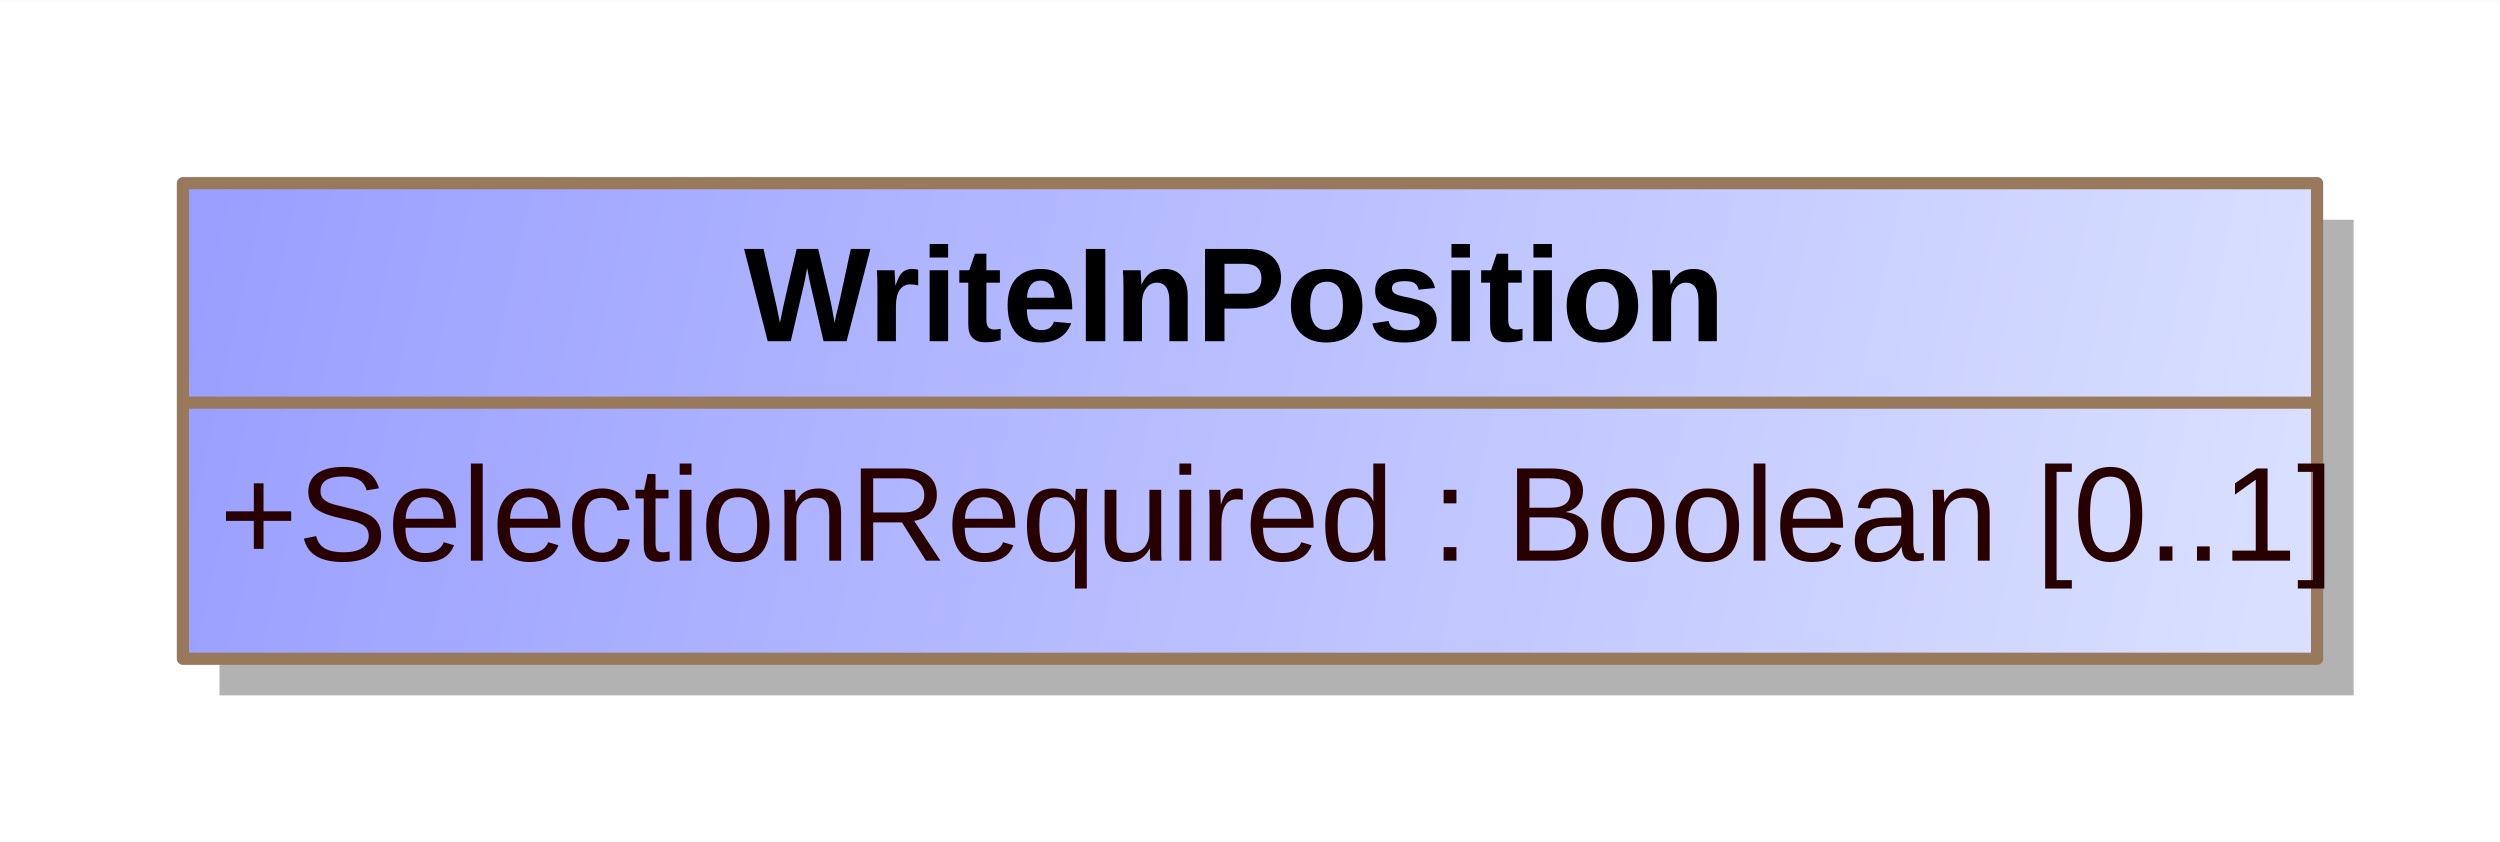
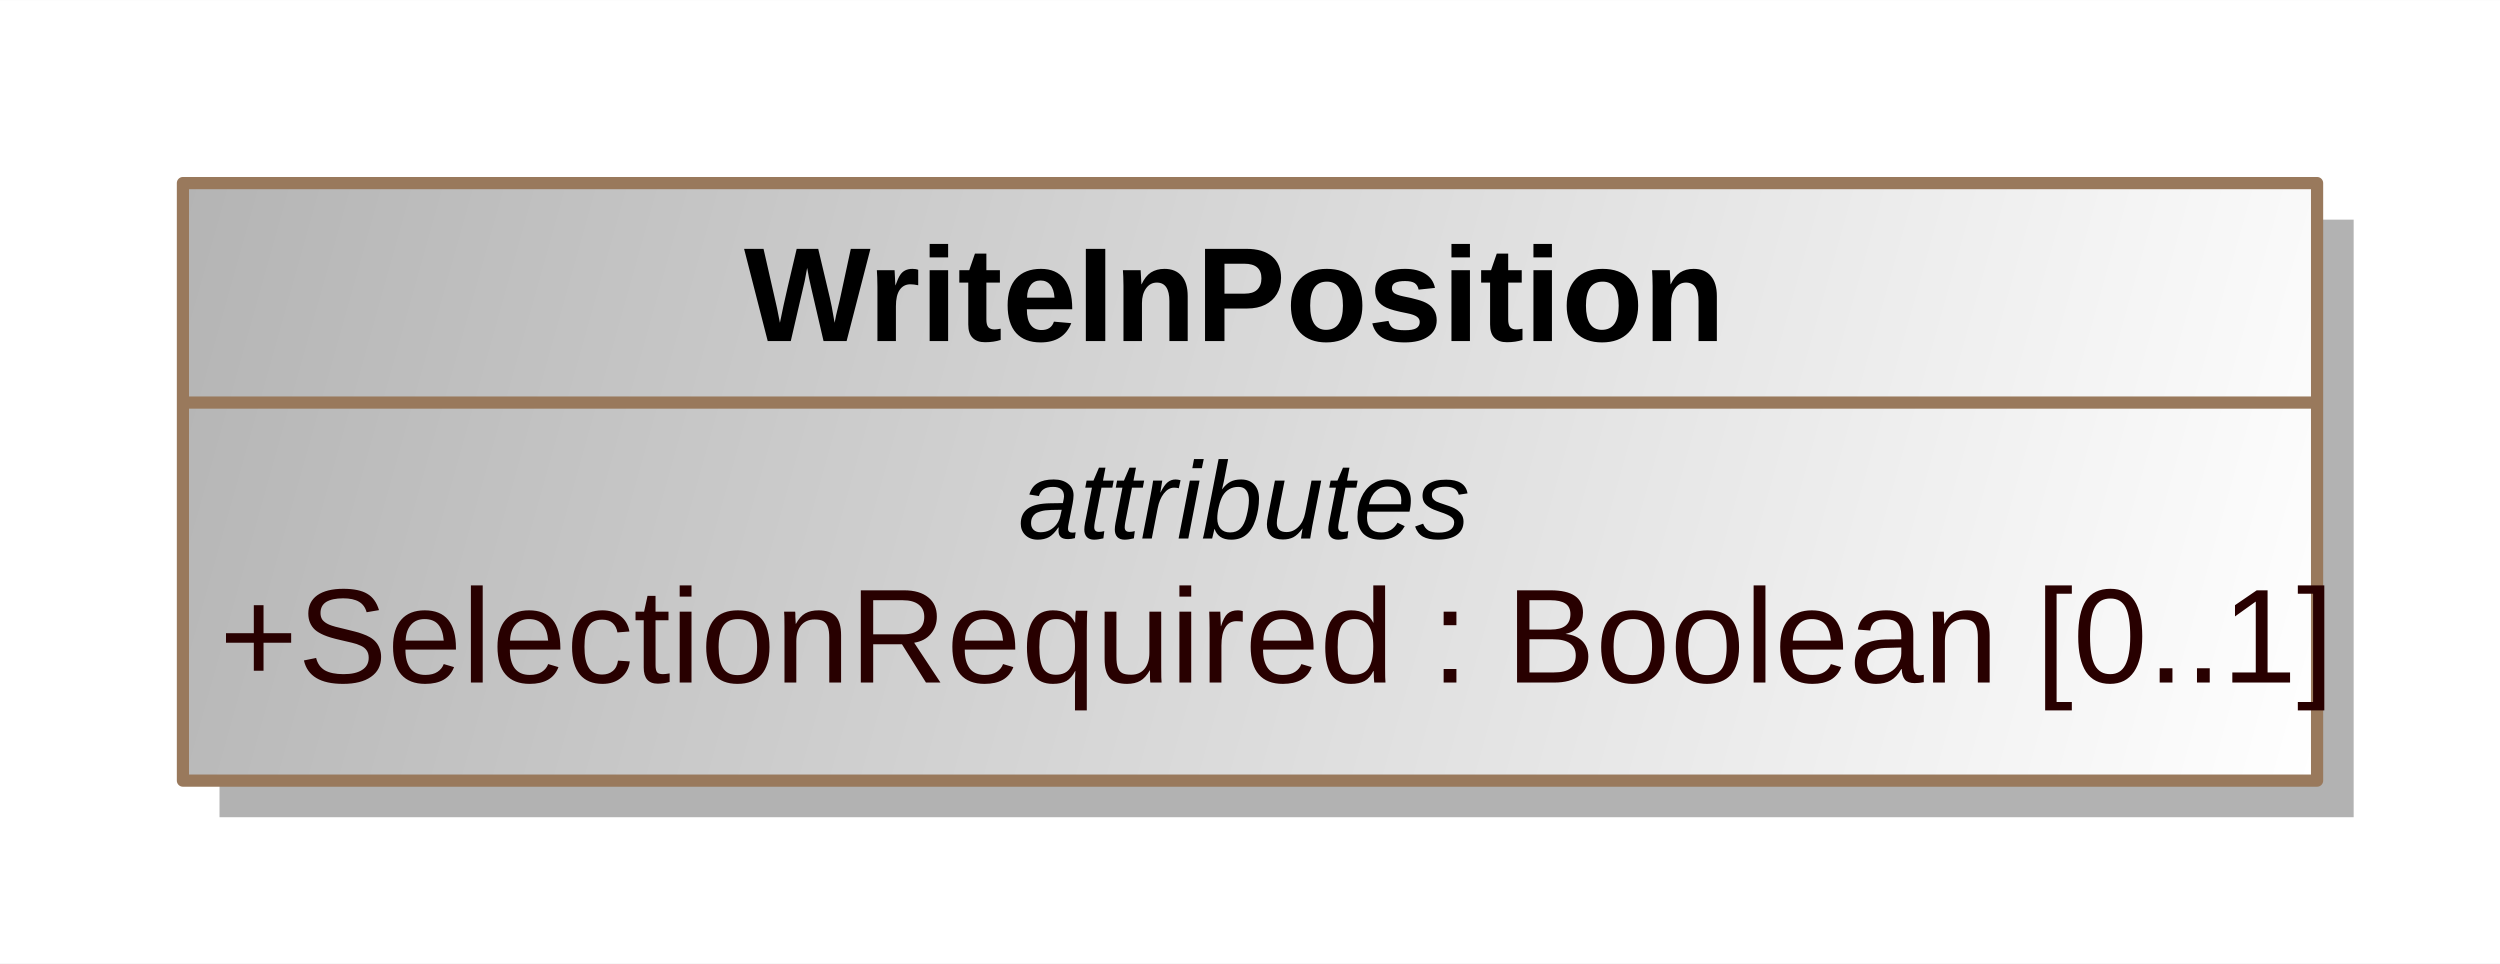
- <svg xmlns="http://www.w3.org/2000/svg" fill-opacity="1" color-rendering="auto" color-interpolation="auto" text-rendering="auto" stroke="black" stroke-linecap="square" width="2.135in" stroke-miterlimit="10" shape-rendering="auto" stroke-opacity="1" fill="black" stroke-dasharray="none" font-weight="normal" stroke-width="1" viewBox="0 0 205 69" height="0.719in" font-family="'Arial'" font-style="normal" stroke-linejoin="miter" font-size="12" stroke-dashoffset="0" image-rendering="auto">
+ <svg xmlns="http://www.w3.org/2000/svg" fill-opacity="1" color-rendering="auto" color-interpolation="auto" text-rendering="auto" stroke="black" stroke-linecap="square" width="2.135in" stroke-miterlimit="10" shape-rendering="auto" stroke-opacity="1" fill="black" stroke-dasharray="none" font-weight="normal" stroke-width="1" viewBox="0 0 205 79" height="0.823in" font-family="'Arial'" font-style="normal" stroke-linejoin="miter" font-size="12" stroke-dashoffset="0" image-rendering="auto">
  <defs id="genericDefs" />
  <g>
    <defs id="defs1">
-       <linearGradient x1="812" gradientUnits="userSpaceOnUse" x2="987" y1="847" y2="886" id="linearGradient1" spreadMethod="pad">
-         <stop stop-opacity="1" stop-color="rgb(153,158,255)" offset="0%" />
-         <stop stop-opacity="1" stop-color="rgb(218,225,255)" offset="100%" />
+       <linearGradient x1="810" gradientUnits="userSpaceOnUse" x2="985" y1="803" y2="852" id="linearGradient1" spreadMethod="pad">
+         <stop stop-opacity="1" stop-color="rgb(180,180,180)" offset="0%" />
+         <stop stop-opacity="1" stop-color="white" offset="100%" />
      </linearGradient>
      <clipPath clipPathUnits="userSpaceOnUse" id="clipPath1">
-         <path d="M0 0 L205 0 L205 69 L0 69 L0 0 Z" />
+         <path d="M0 0 L205 0 L205 79 L0 79 L0 0 Z" />
      </clipPath>
      <clipPath clipPathUnits="userSpaceOnUse" id="clipPath2">
-         <path d="M797 832 L1002 832 L1002 901 L797 901 L797 832 Z" />
+         <path d="M795 788 L1000 788 L1000 867 L795 867 L795 788 Z" />
      </clipPath>
    </defs>
    <g fill="white" stroke="white">
-       <rect x="0" width="205" height="69" y="0" clip-path="url(#clipPath1)" stroke="none" />
-       <rect x="815" y="850" transform="translate(-797,-832)" clip-path="url(#clipPath2)" fill="rgb(178,178,178)" width="175" text-rendering="geometricPrecision" height="39" stroke="none" />
-       <rect x="812" y="847" transform="translate(-797,-832)" clip-path="url(#clipPath2)" fill="url(#linearGradient1)" width="175" text-rendering="geometricPrecision" height="39" stroke="none" />
+       <rect x="0" width="205" height="79" y="0" clip-path="url(#clipPath1)" stroke="none" />
+       <rect x="813" y="806" transform="translate(-795,-788)" clip-path="url(#clipPath2)" fill="rgb(178,178,178)" width="175" text-rendering="geometricPrecision" height="49" stroke="none" />
+       <rect x="810" y="803" transform="translate(-795,-788)" clip-path="url(#clipPath2)" fill="url(#linearGradient1)" width="175" text-rendering="geometricPrecision" height="49" stroke="none" />
    </g>
-     <g fill="rgb(153,121,92)" text-rendering="geometricPrecision" transform="translate(-797,-832)" stroke-linecap="butt" stroke="rgb(153,121,92)" stroke-linejoin="round">
-       <rect fill="none" x="812" width="175" height="39" y="847" clip-path="url(#clipPath2)" />
-       <line y2="865" fill="none" x1="812" clip-path="url(#clipPath2)" x2="987" y1="865" />
-       <text x="815" font-size="11" y="877.958" clip-path="url(#clipPath2)" fill="rgb(40,0,0)" stroke="none" space="preserve">+SelectionRequired : Boolean [0..1]</text>
+     <g fill="rgb(153,121,92)" text-rendering="geometricPrecision" transform="translate(-795,-788)" stroke-linecap="butt" stroke="rgb(153,121,92)" stroke-linejoin="round">
+       <rect fill="none" x="810" width="175" height="49" y="803" clip-path="url(#clipPath2)" />
+       <line y2="821" fill="none" x1="810" clip-path="url(#clipPath2)" x2="985" y1="821" />
+       <text x="813" font-size="11" y="843.958" clip-path="url(#clipPath2)" fill="rgb(40,0,0)" stroke="none" space="preserve">+SelectionRequired : Boolean [0..1]</text>
    </g>
-     <g text-rendering="geometricPrecision" font-size="11" font-weight="bold" transform="translate(-797,-832)" stroke-linecap="butt" stroke-linejoin="round">
-       <text x="858" space="preserve" y="859.958" clip-path="url(#clipPath2)" stroke="none">WriteInPosition</text>
+     <g font-style="italic" text-rendering="geometricPrecision" font-size="9" transform="translate(-795,-788)" stroke-linecap="butt" stroke-linejoin="round">
+       <text x="878.5" space="preserve" y="832.148" clip-path="url(#clipPath2)" stroke="none">attributes</text>
+       <text x="856" font-size="11" y="815.958" clip-path="url(#clipPath2)" font-style="normal" stroke="none" font-weight="bold" space="preserve">WriteInPosition</text>
    </g>
  </g>
</svg>
